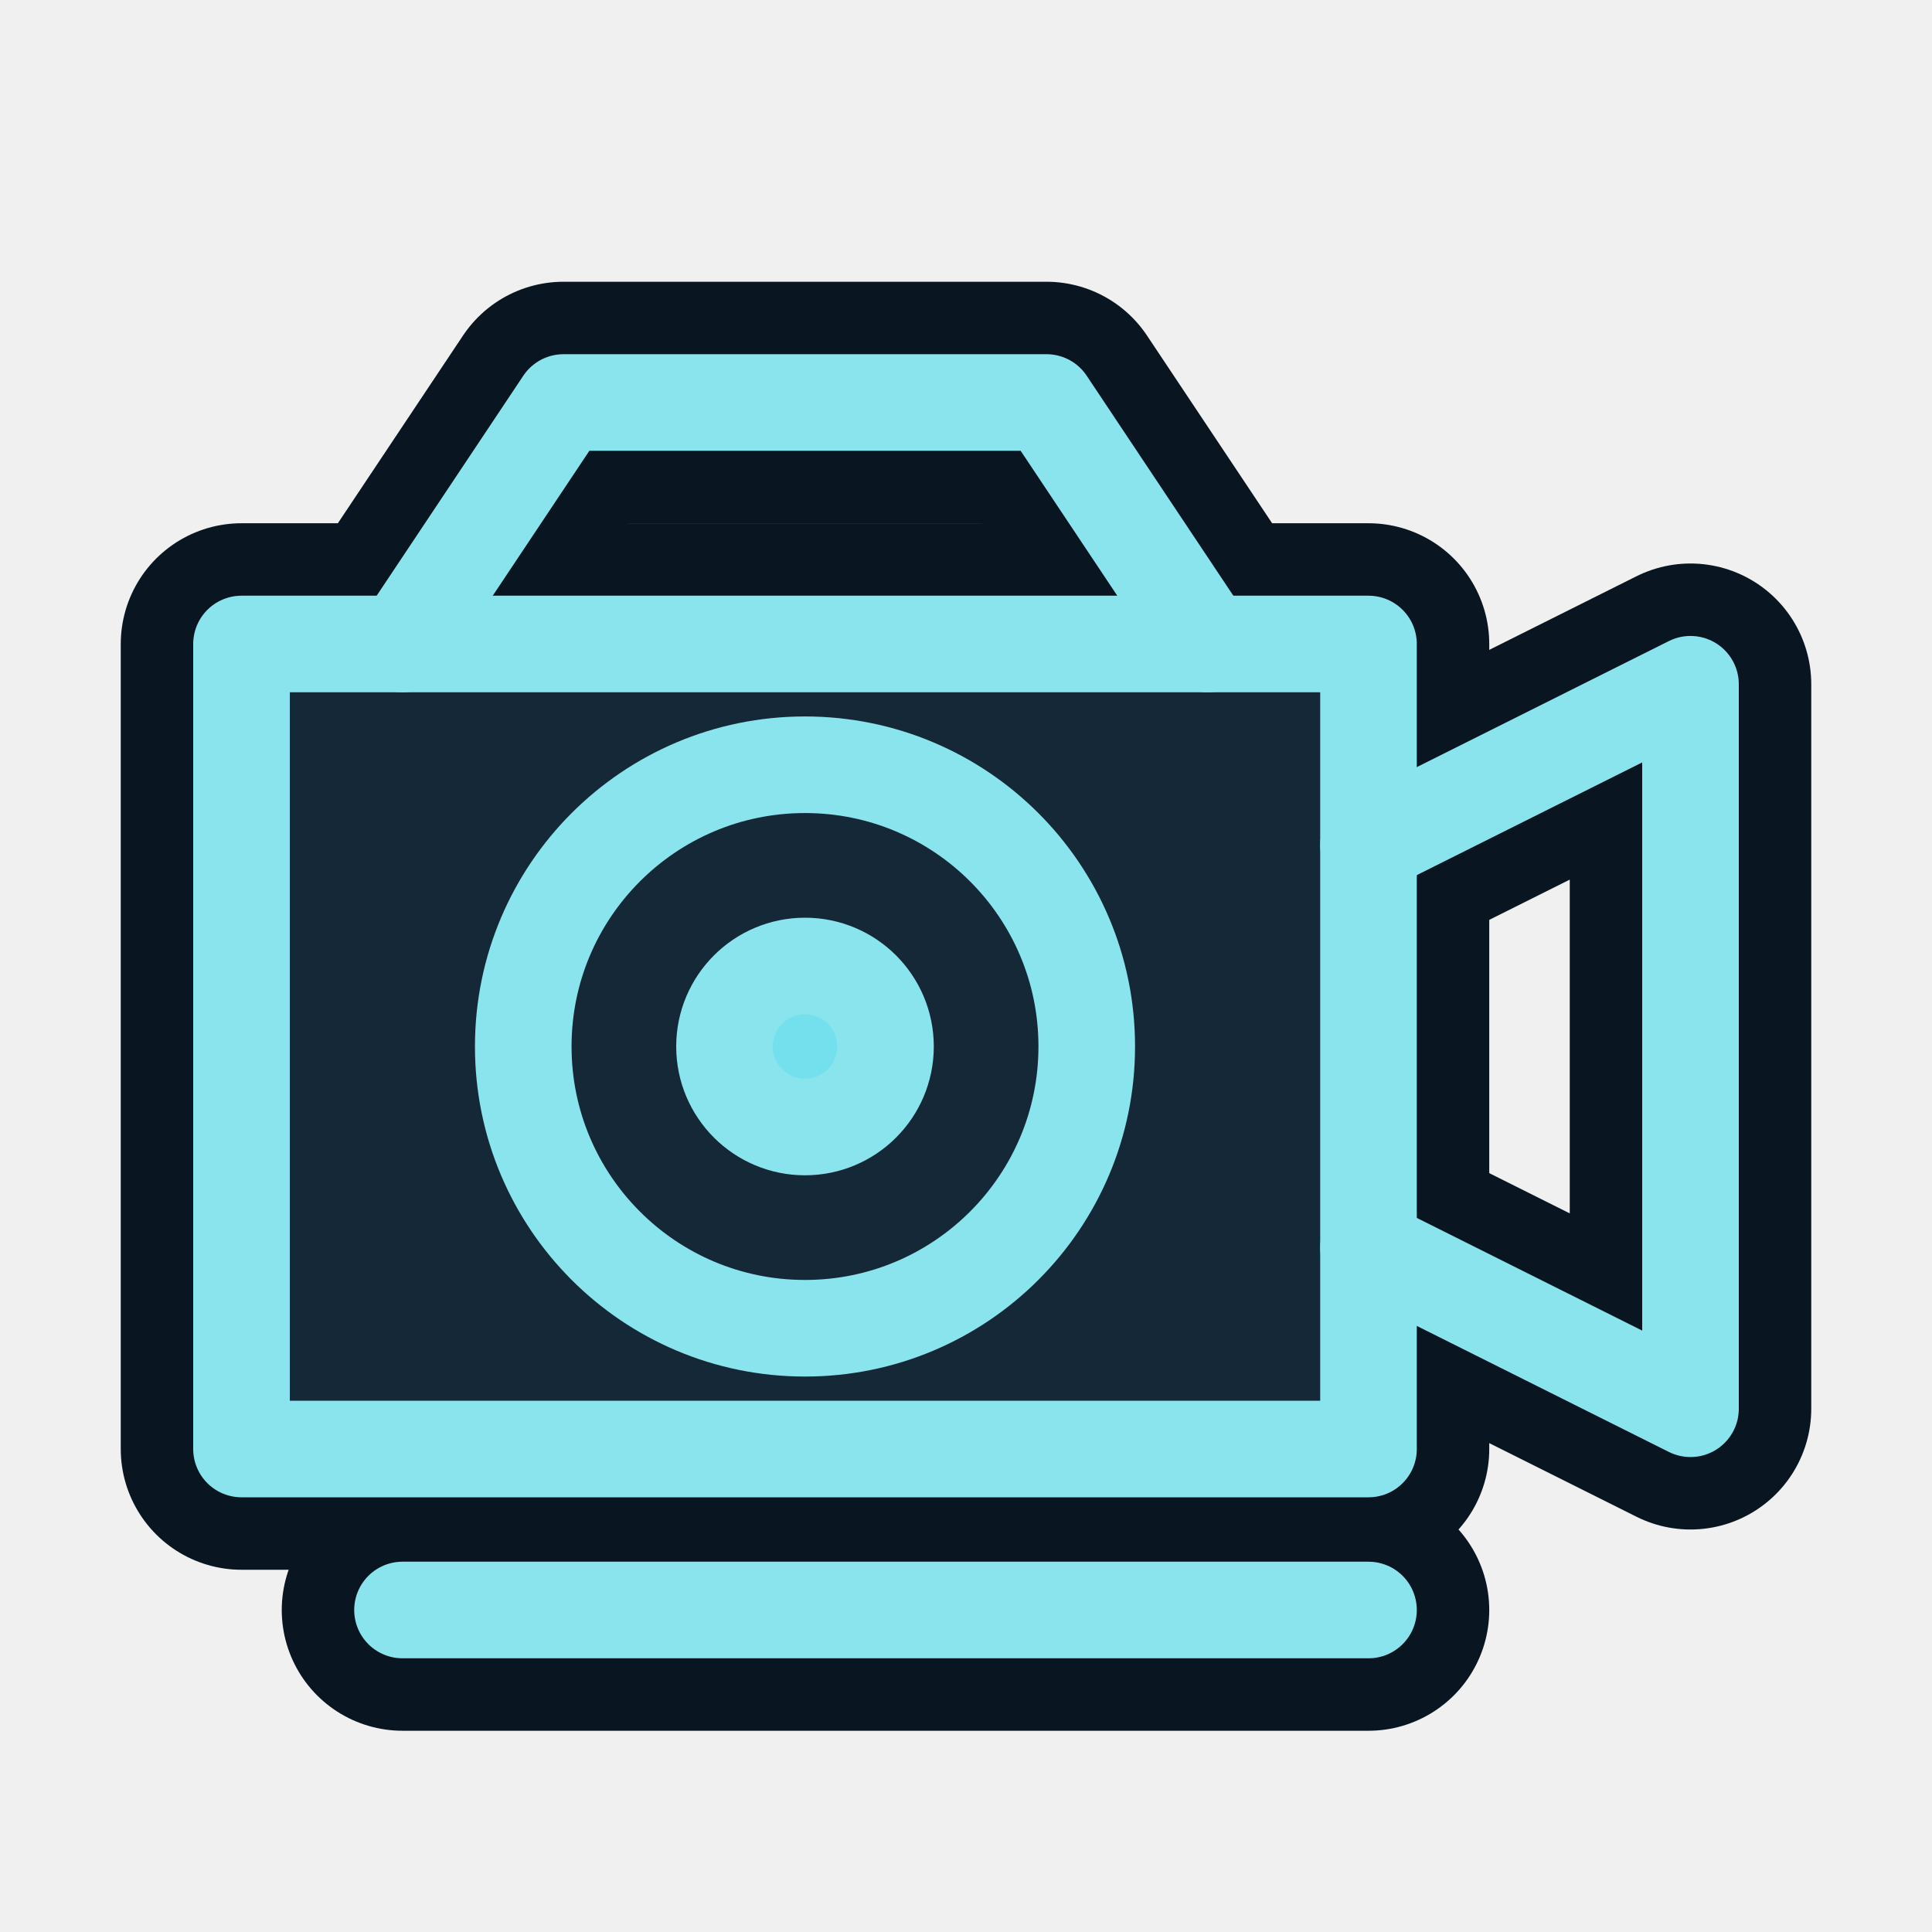
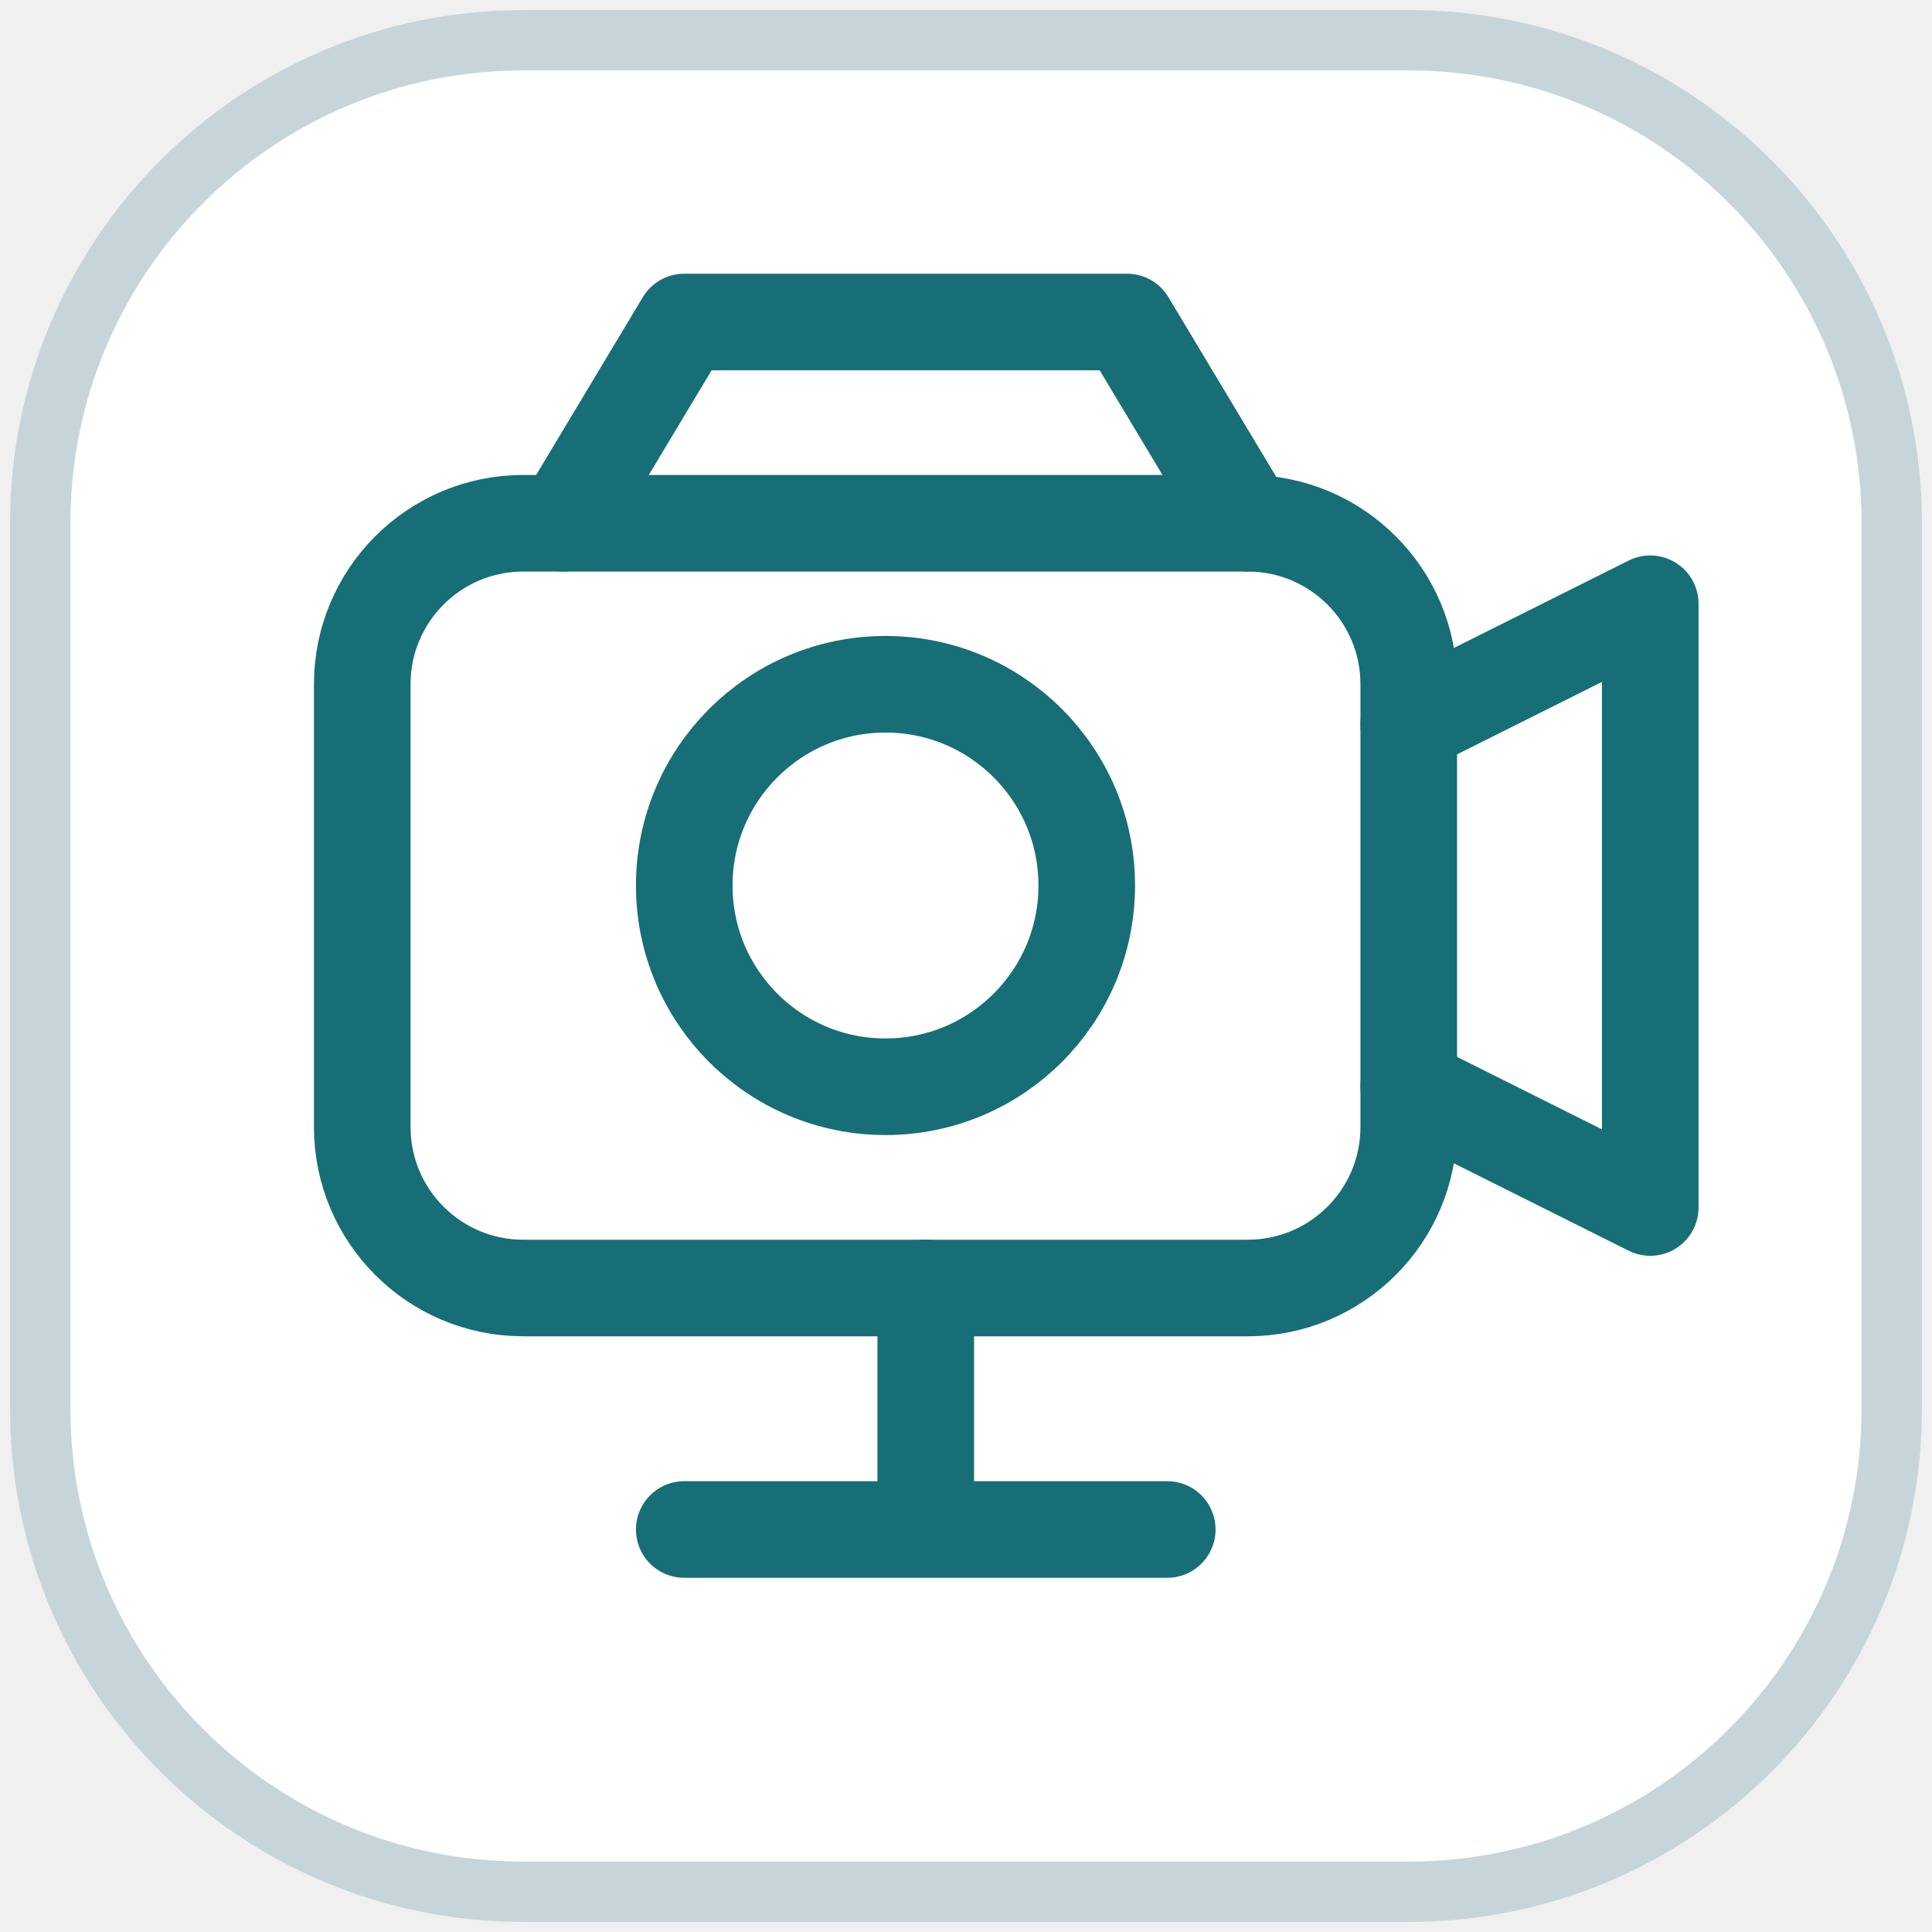
<svg xmlns="http://www.w3.org/2000/svg" width="48" height="48" viewBox="0 0 48 48">
-   <g fill="none" stroke="#091521" stroke-width="6" stroke-linejoin="round" stroke-linecap="round">
-     <path d="M6 16h28v20H6z" fill="#152838" />
-     <path d="M10 16l4-6h12l4 6M34 21l8-4v18l-8-4" />
-     <circle cx="20" cy="26" r="7" />
-     <circle cx="20" cy="26" r="2" fill="#74e0ed" />
-     <path d="M10 40h24" />
-   </g>
-   <g fill="none" stroke="#8ae4ed" stroke-width="2.4" stroke-linejoin="round" stroke-linecap="round">
-     <path d="M6 16h28v20H6z" fill="#152838" />
-     <path d="M10 16l4-6h12l4 6M34 21l8-4v18l-8-4" />
-     <circle cx="20" cy="26" r="7" />
-     <circle cx="20" cy="26" r="2" fill="#74e0ed" />
-     <path d="M10 40h24" />
+   <rect x="1" y="1" width="46" height="46" rx="12" fill="#fff" stroke="#c6d5da" stroke-width="1.5" />
+   <g fill="none" stroke="#176e77" stroke-width="2.4" stroke-linecap="round" stroke-linejoin="round">
+     <rect x="9" y="13" width="26" height="19" rx="4" />
+     <path d="M14 13l3-5h11l3 5M35 18l6-3v15l-6-3M17 38h12M23 32v6" />
+     <circle cx="22" cy="22" r="5" />
  </g>
</svg>
